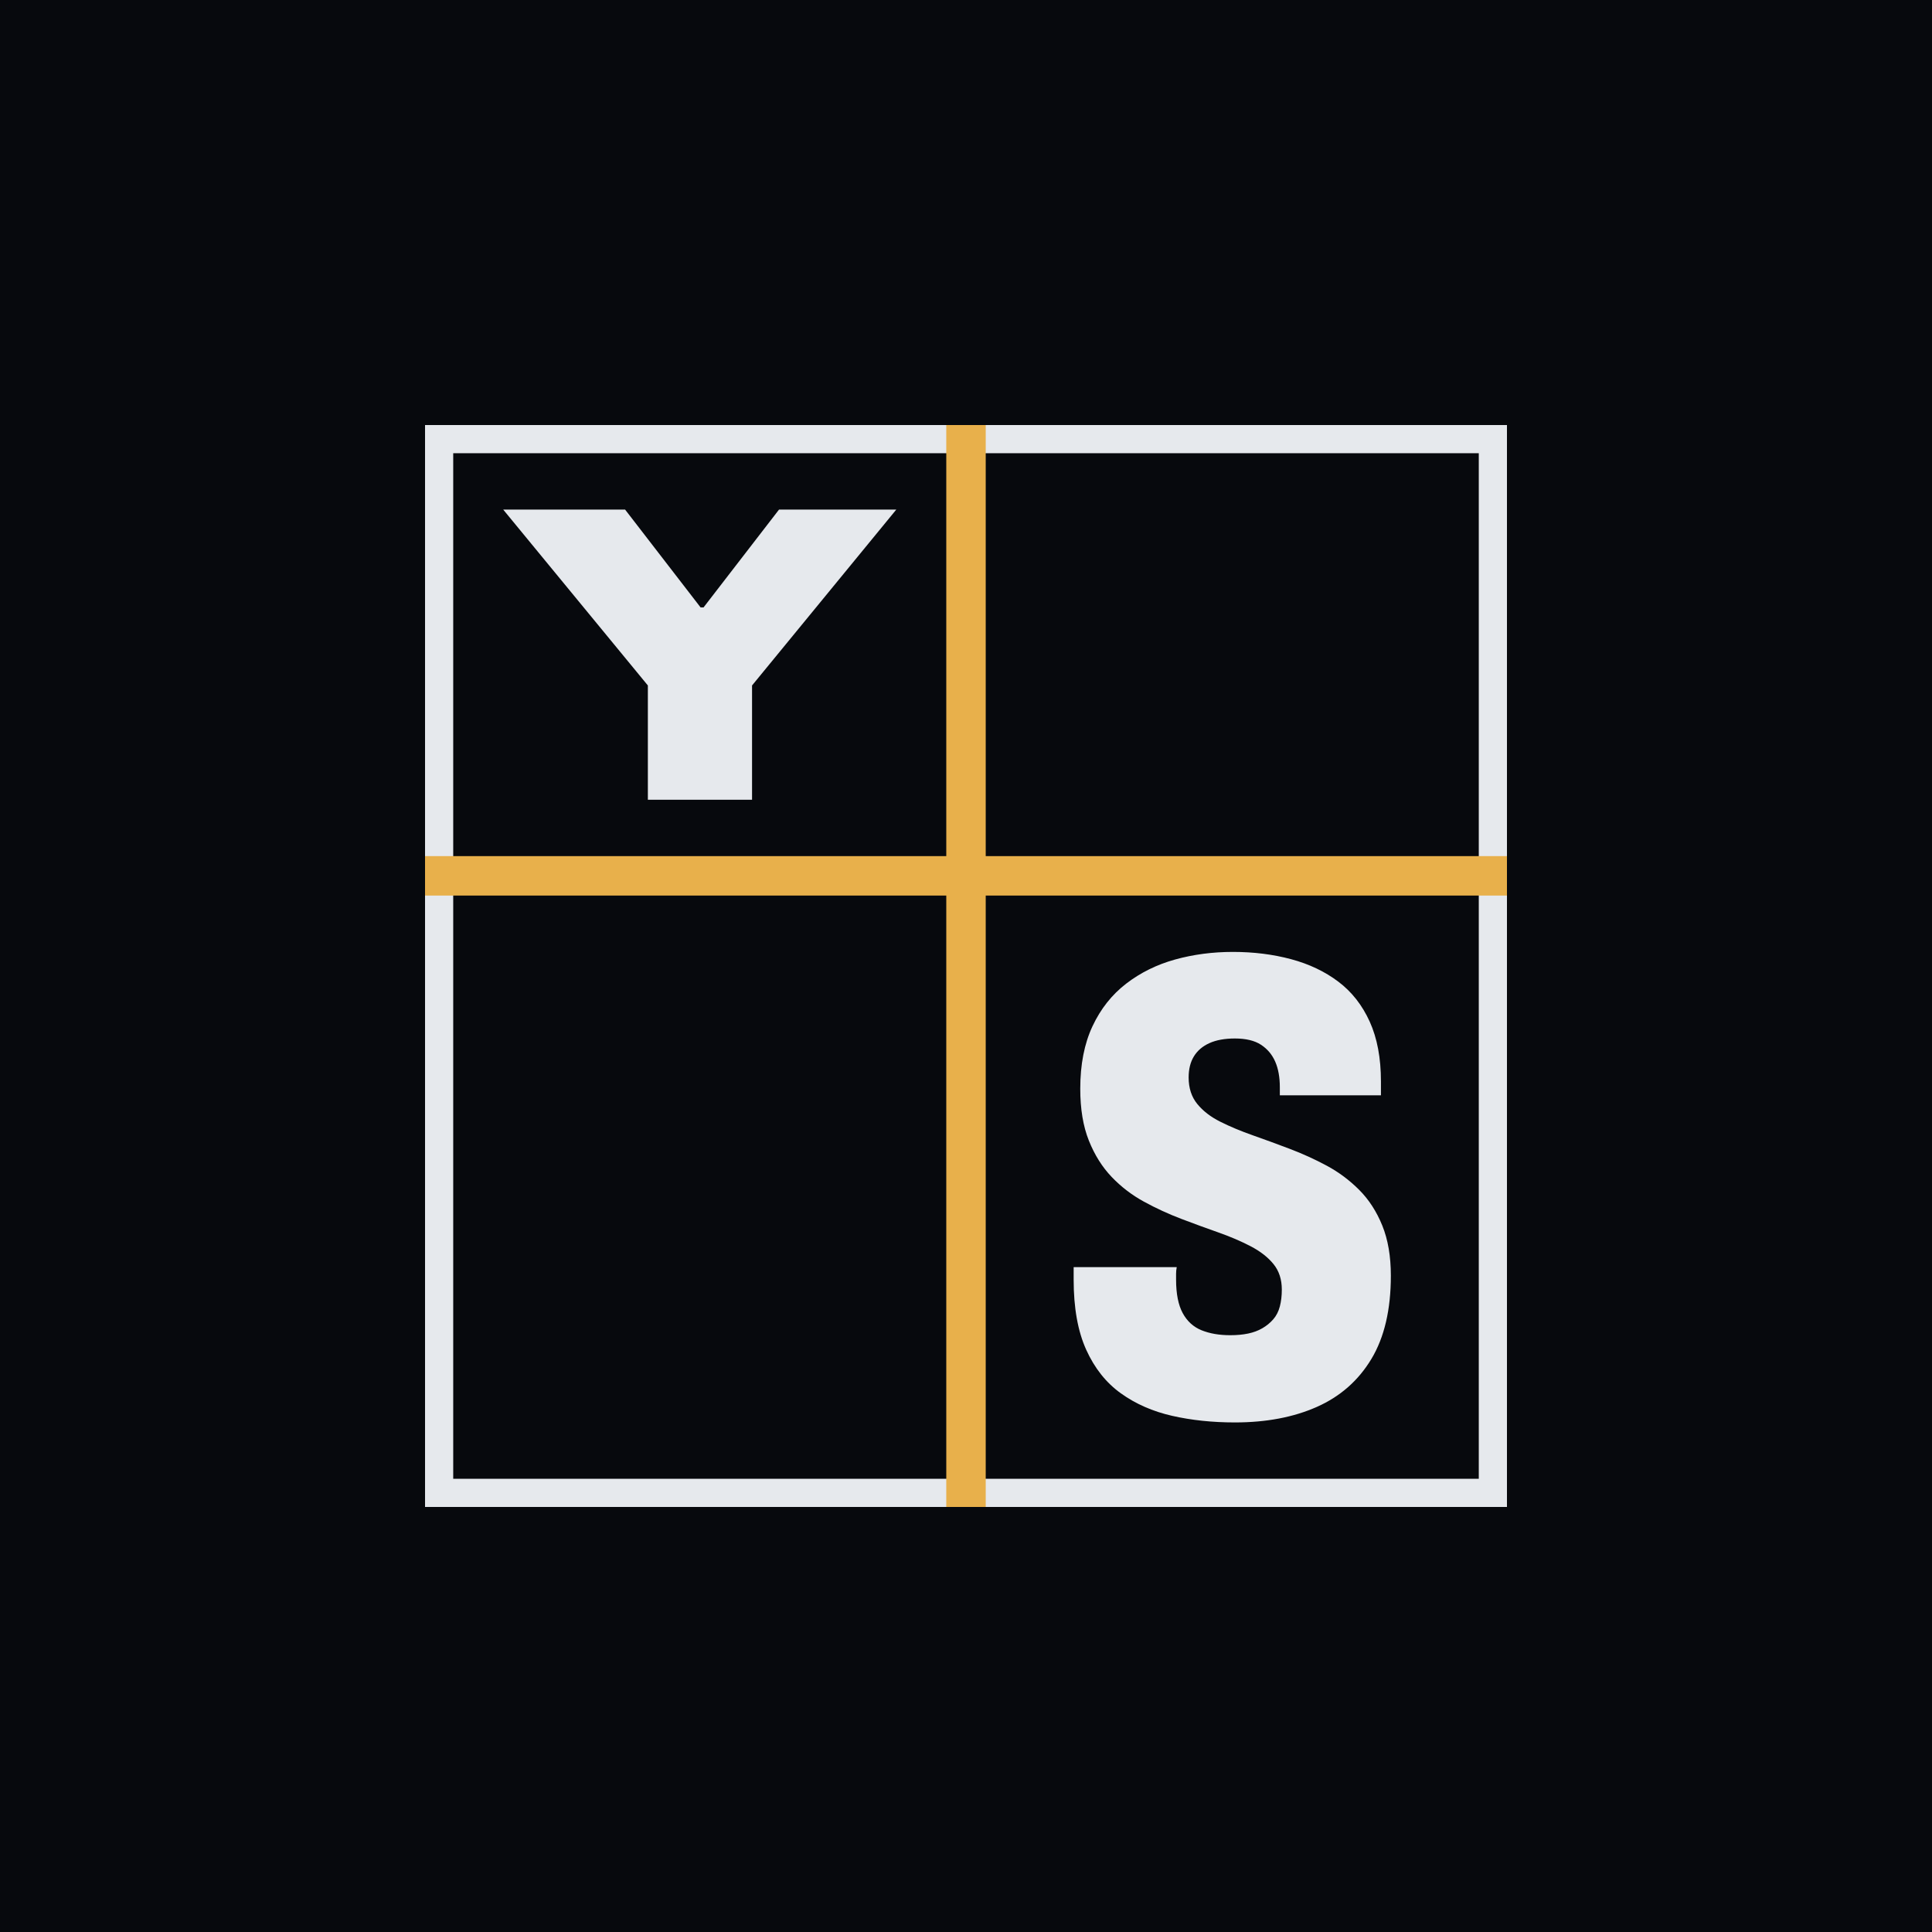
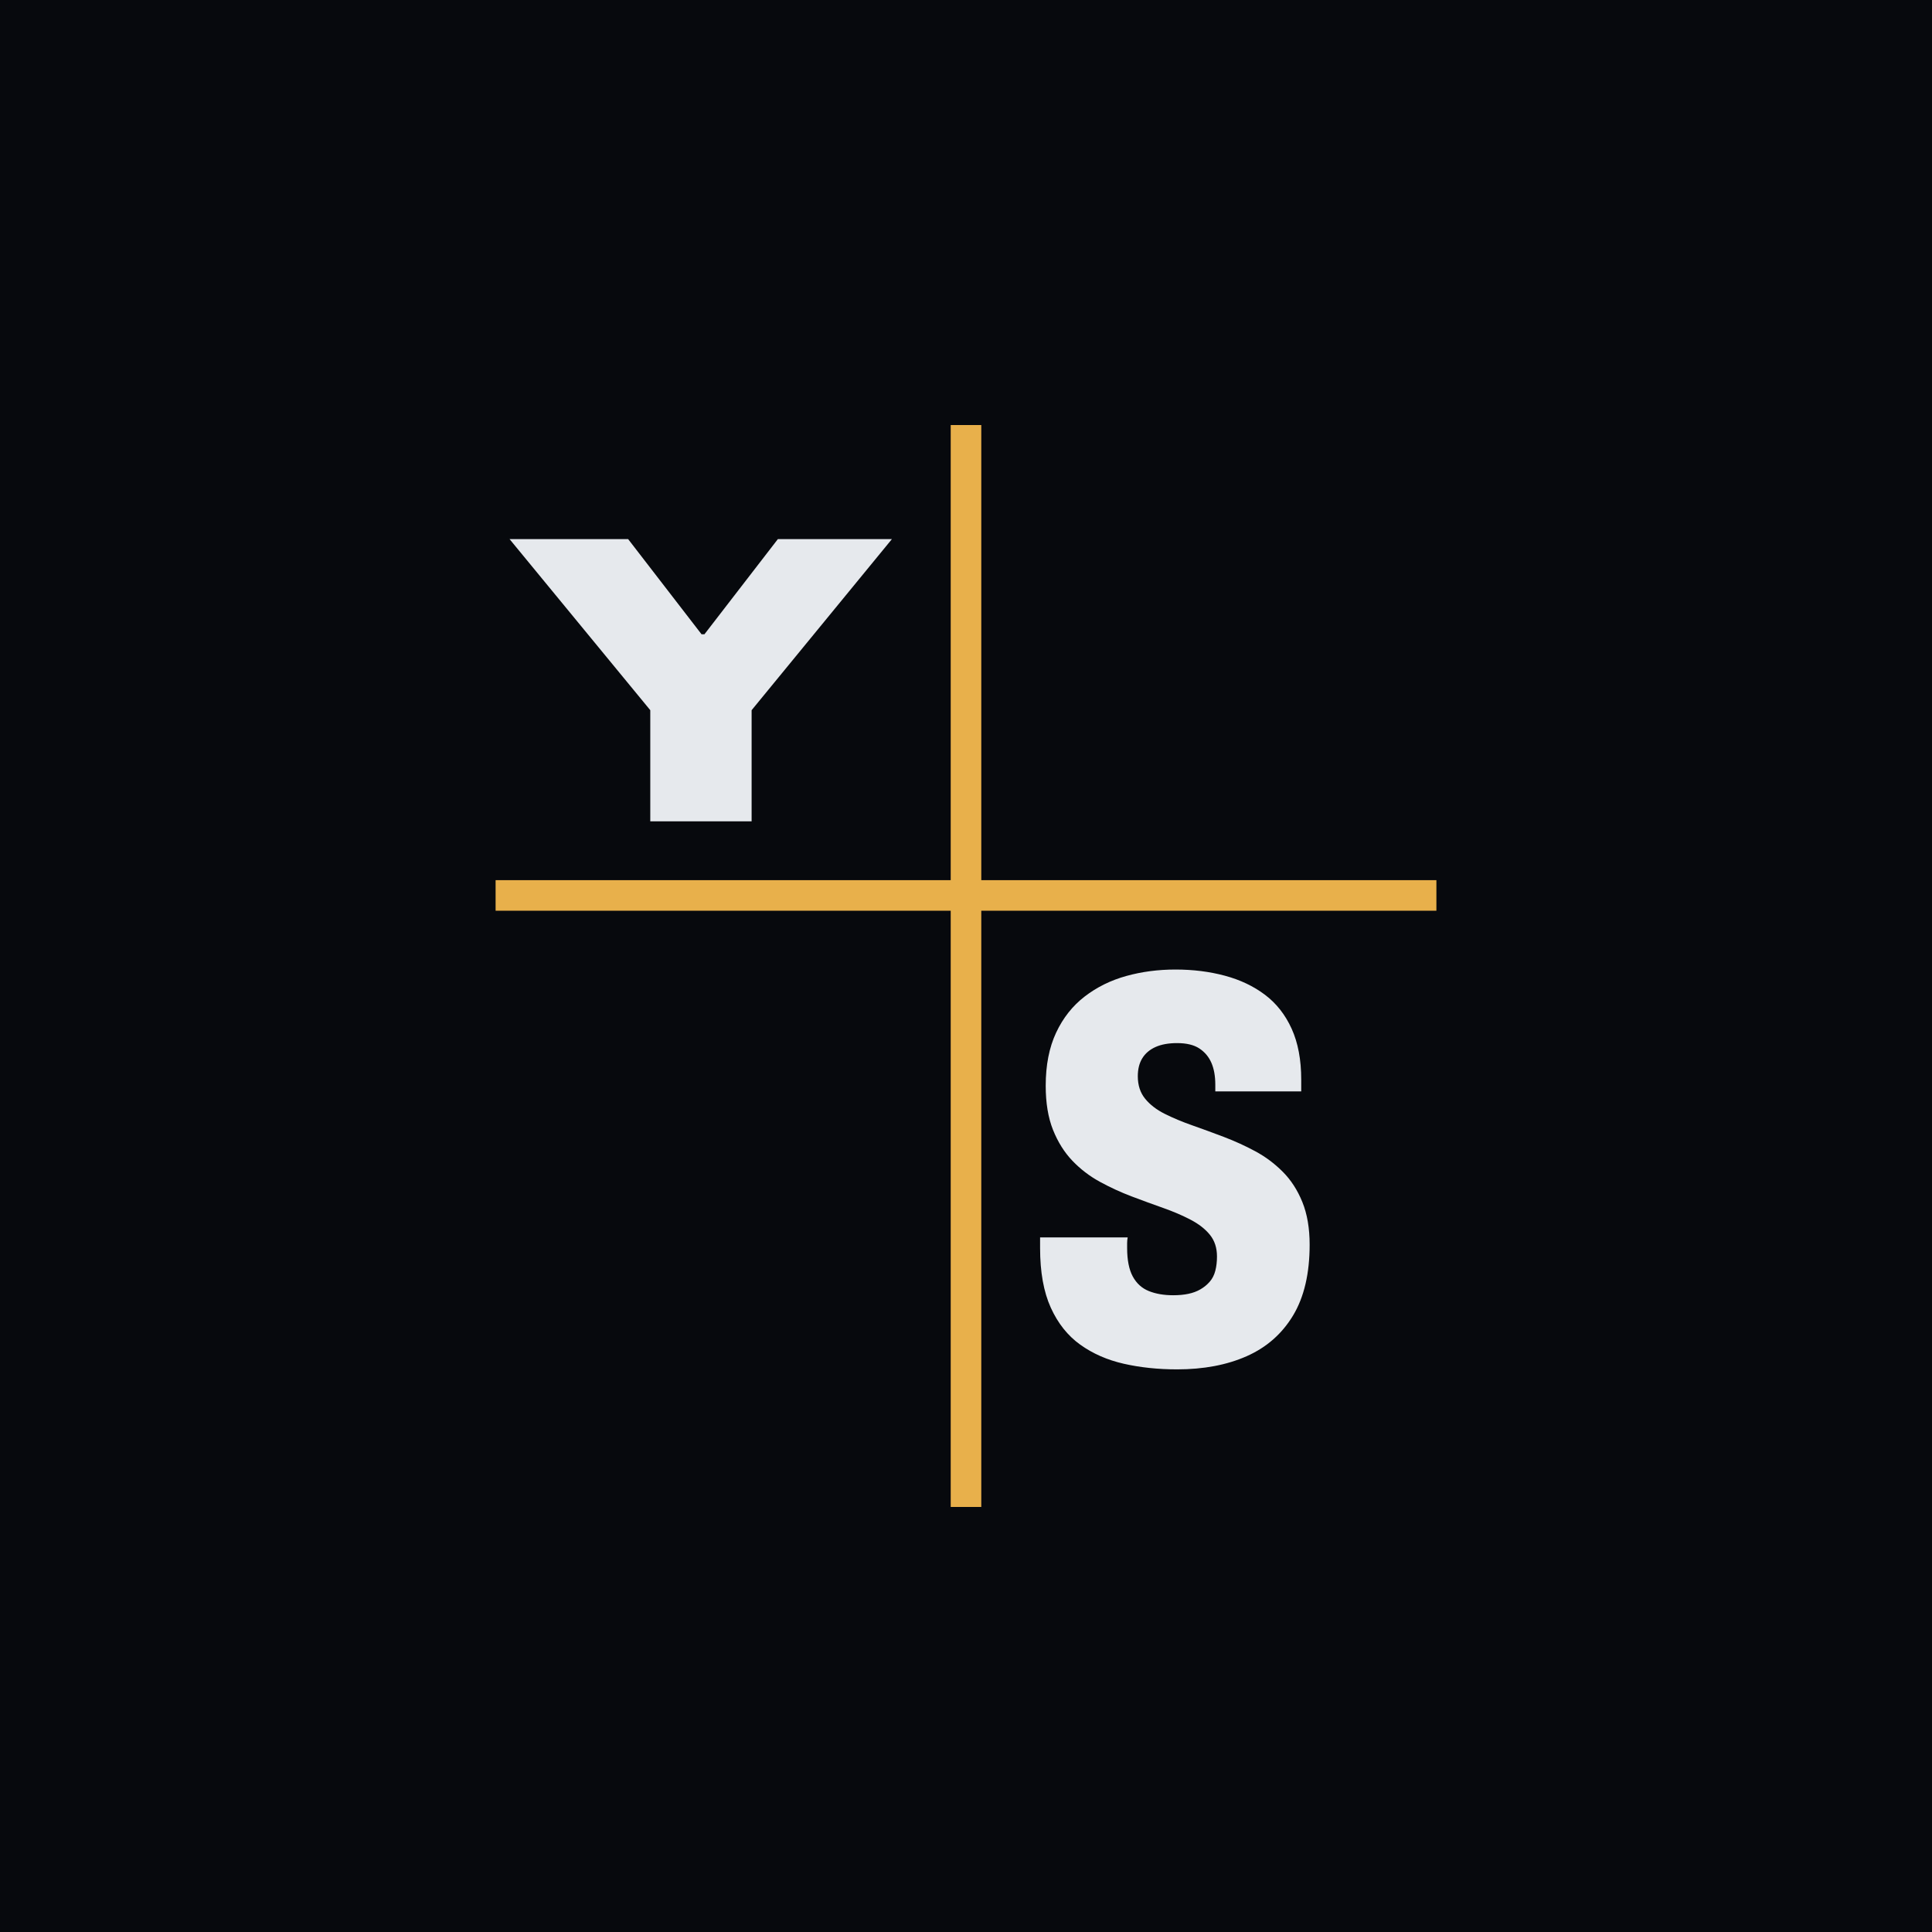
<svg xmlns="http://www.w3.org/2000/svg" width="512" height="512" viewBox="0 0 512 512">
  <rect width="512" height="512" fill="#07090D" />
-   <g transform="translate(112.64 112.64) scale(2.986667)">
-     <rect x="1.25" y="1.25" width="93.5" height="93.5" fill="none" stroke="#E6E9ED" stroke-width="2.5" />
-     <rect x="46.25" y="0" width="3.5" height="96" fill="#E8B04B" />
-     <rect x="0" y="38.25" width="96" height="3.5" fill="#E8B04B" />
-     <path d="M29.016 33.250L19.771 33.250L19.771 23.107L6.934 7.500L17.750 7.500L24.450 16.183L24.712 16.183L31.411 7.500L41.816 7.500L29.016 23.107" fill="#E6E9ED" />
-     <path d="M71.860 88.500Q68.869 88.500 66.289 87.914Q63.709 87.327 61.745 85.920Q59.780 84.513 58.666 82.050Q57.552 79.587 57.552 75.834Q57.552 75.658 57.552 75.307Q57.552 74.955 57.552 74.720L66.699 74.720Q66.641 75.013 66.641 75.307Q66.641 75.600 66.641 75.834Q66.641 77.711 67.227 78.795Q67.814 79.880 68.898 80.320Q69.983 80.760 71.449 80.760Q72.329 80.760 73.032 80.613Q73.736 80.467 74.293 80.144Q74.850 79.822 75.261 79.353Q75.671 78.883 75.847 78.209Q76.023 77.535 76.023 76.714Q76.023 75.365 75.290 74.456Q74.557 73.547 73.267 72.873Q71.977 72.199 70.394 71.642Q68.810 71.085 67.110 70.440Q65.409 69.795 63.797 68.915Q62.184 68.035 60.924 66.716Q59.663 65.397 58.901 63.491Q58.138 61.585 58.138 58.888Q58.138 55.663 59.223 53.347Q60.308 51.031 62.214 49.565Q64.119 48.099 66.553 47.424Q68.986 46.750 71.684 46.750Q74.440 46.750 76.844 47.395Q79.248 48.040 81.036 49.389Q82.825 50.737 83.822 52.936Q84.818 55.135 84.818 58.243L84.818 59.474L75.847 59.474L75.847 58.771Q75.847 57.422 75.436 56.484Q75.026 55.546 74.176 54.989Q73.325 54.432 71.860 54.432Q70.511 54.432 69.602 54.842Q68.693 55.252 68.224 56.015Q67.755 56.777 67.755 57.891Q67.755 59.298 68.517 60.237Q69.279 61.175 70.570 61.820Q71.860 62.465 73.443 63.022Q75.026 63.579 76.726 64.224Q78.427 64.869 80.010 65.719Q81.593 66.570 82.883 67.860Q84.173 69.150 84.936 71.026Q85.698 72.902 85.698 75.482Q85.698 79.998 83.968 82.871Q82.238 85.744 79.131 87.122Q76.023 88.500 71.860 88.500" fill="#E6E9ED" />
+   <g transform="translate(131.3391 112.64) scale(3.116522)">
+     <rect x="38.7" y="0" width="2.6" height="92" fill="#E8B04B" />
+     <rect x="0" y="38.7" width="80" height="2.6" fill="#E8B04B" />
+     <path d="M21.770 33.700L13.153 33.700L13.153 24.247L1.188 9.700L11.270 9.700L17.514 17.793L17.758 17.793L24.002 9.700L33.700 9.700L21.770 24.247 M57.952 80.300Q55.516 80.300 53.415 79.822Q51.314 79.345 49.714 78.199Q48.115 77.053 47.207 75.047Q46.300 73.042 46.300 69.985Q46.300 69.842 46.300 69.556Q46.300 69.269 46.300 69.078L53.749 69.078Q53.702 69.317 53.702 69.556Q53.702 69.794 53.702 69.985Q53.702 71.513 54.179 72.397Q54.657 73.280 55.540 73.638Q56.424 73.997 57.617 73.997Q58.334 73.997 58.907 73.877Q59.480 73.758 59.933 73.495Q60.387 73.233 60.721 72.851Q61.056 72.469 61.199 71.919Q61.342 71.370 61.342 70.702Q61.342 69.603 60.745 68.863Q60.148 68.123 59.098 67.574Q58.047 67.025 56.758 66.571Q55.469 66.117 54.084 65.592Q52.699 65.067 51.386 64.351Q50.072 63.634 49.046 62.560Q48.019 61.485 47.398 59.933Q46.778 58.381 46.778 56.185Q46.778 53.558 47.661 51.672Q48.544 49.786 50.096 48.592Q51.648 47.398 53.630 46.849Q55.612 46.300 57.808 46.300Q60.053 46.300 62.011 46.825Q63.969 47.351 65.425 48.449Q66.881 49.547 67.693 51.338Q68.505 53.129 68.505 55.660L68.505 56.662L61.199 56.662L61.199 56.089Q61.199 54.991 60.865 54.227Q60.530 53.463 59.838 53.009Q59.146 52.556 57.952 52.556Q56.853 52.556 56.113 52.890Q55.373 53.224 54.991 53.845Q54.609 54.466 54.609 55.373Q54.609 56.519 55.230 57.283Q55.851 58.047 56.901 58.572Q57.952 59.098 59.241 59.551Q60.530 60.005 61.915 60.530Q63.300 61.056 64.589 61.748Q65.879 62.440 66.929 63.491Q67.980 64.542 68.601 66.070Q69.221 67.598 69.221 69.699Q69.221 73.376 67.813 75.716Q66.404 78.056 63.873 79.178Q61.342 80.300 57.952 80.300" fill="#E6E9ED" />
  </g>
</svg>
